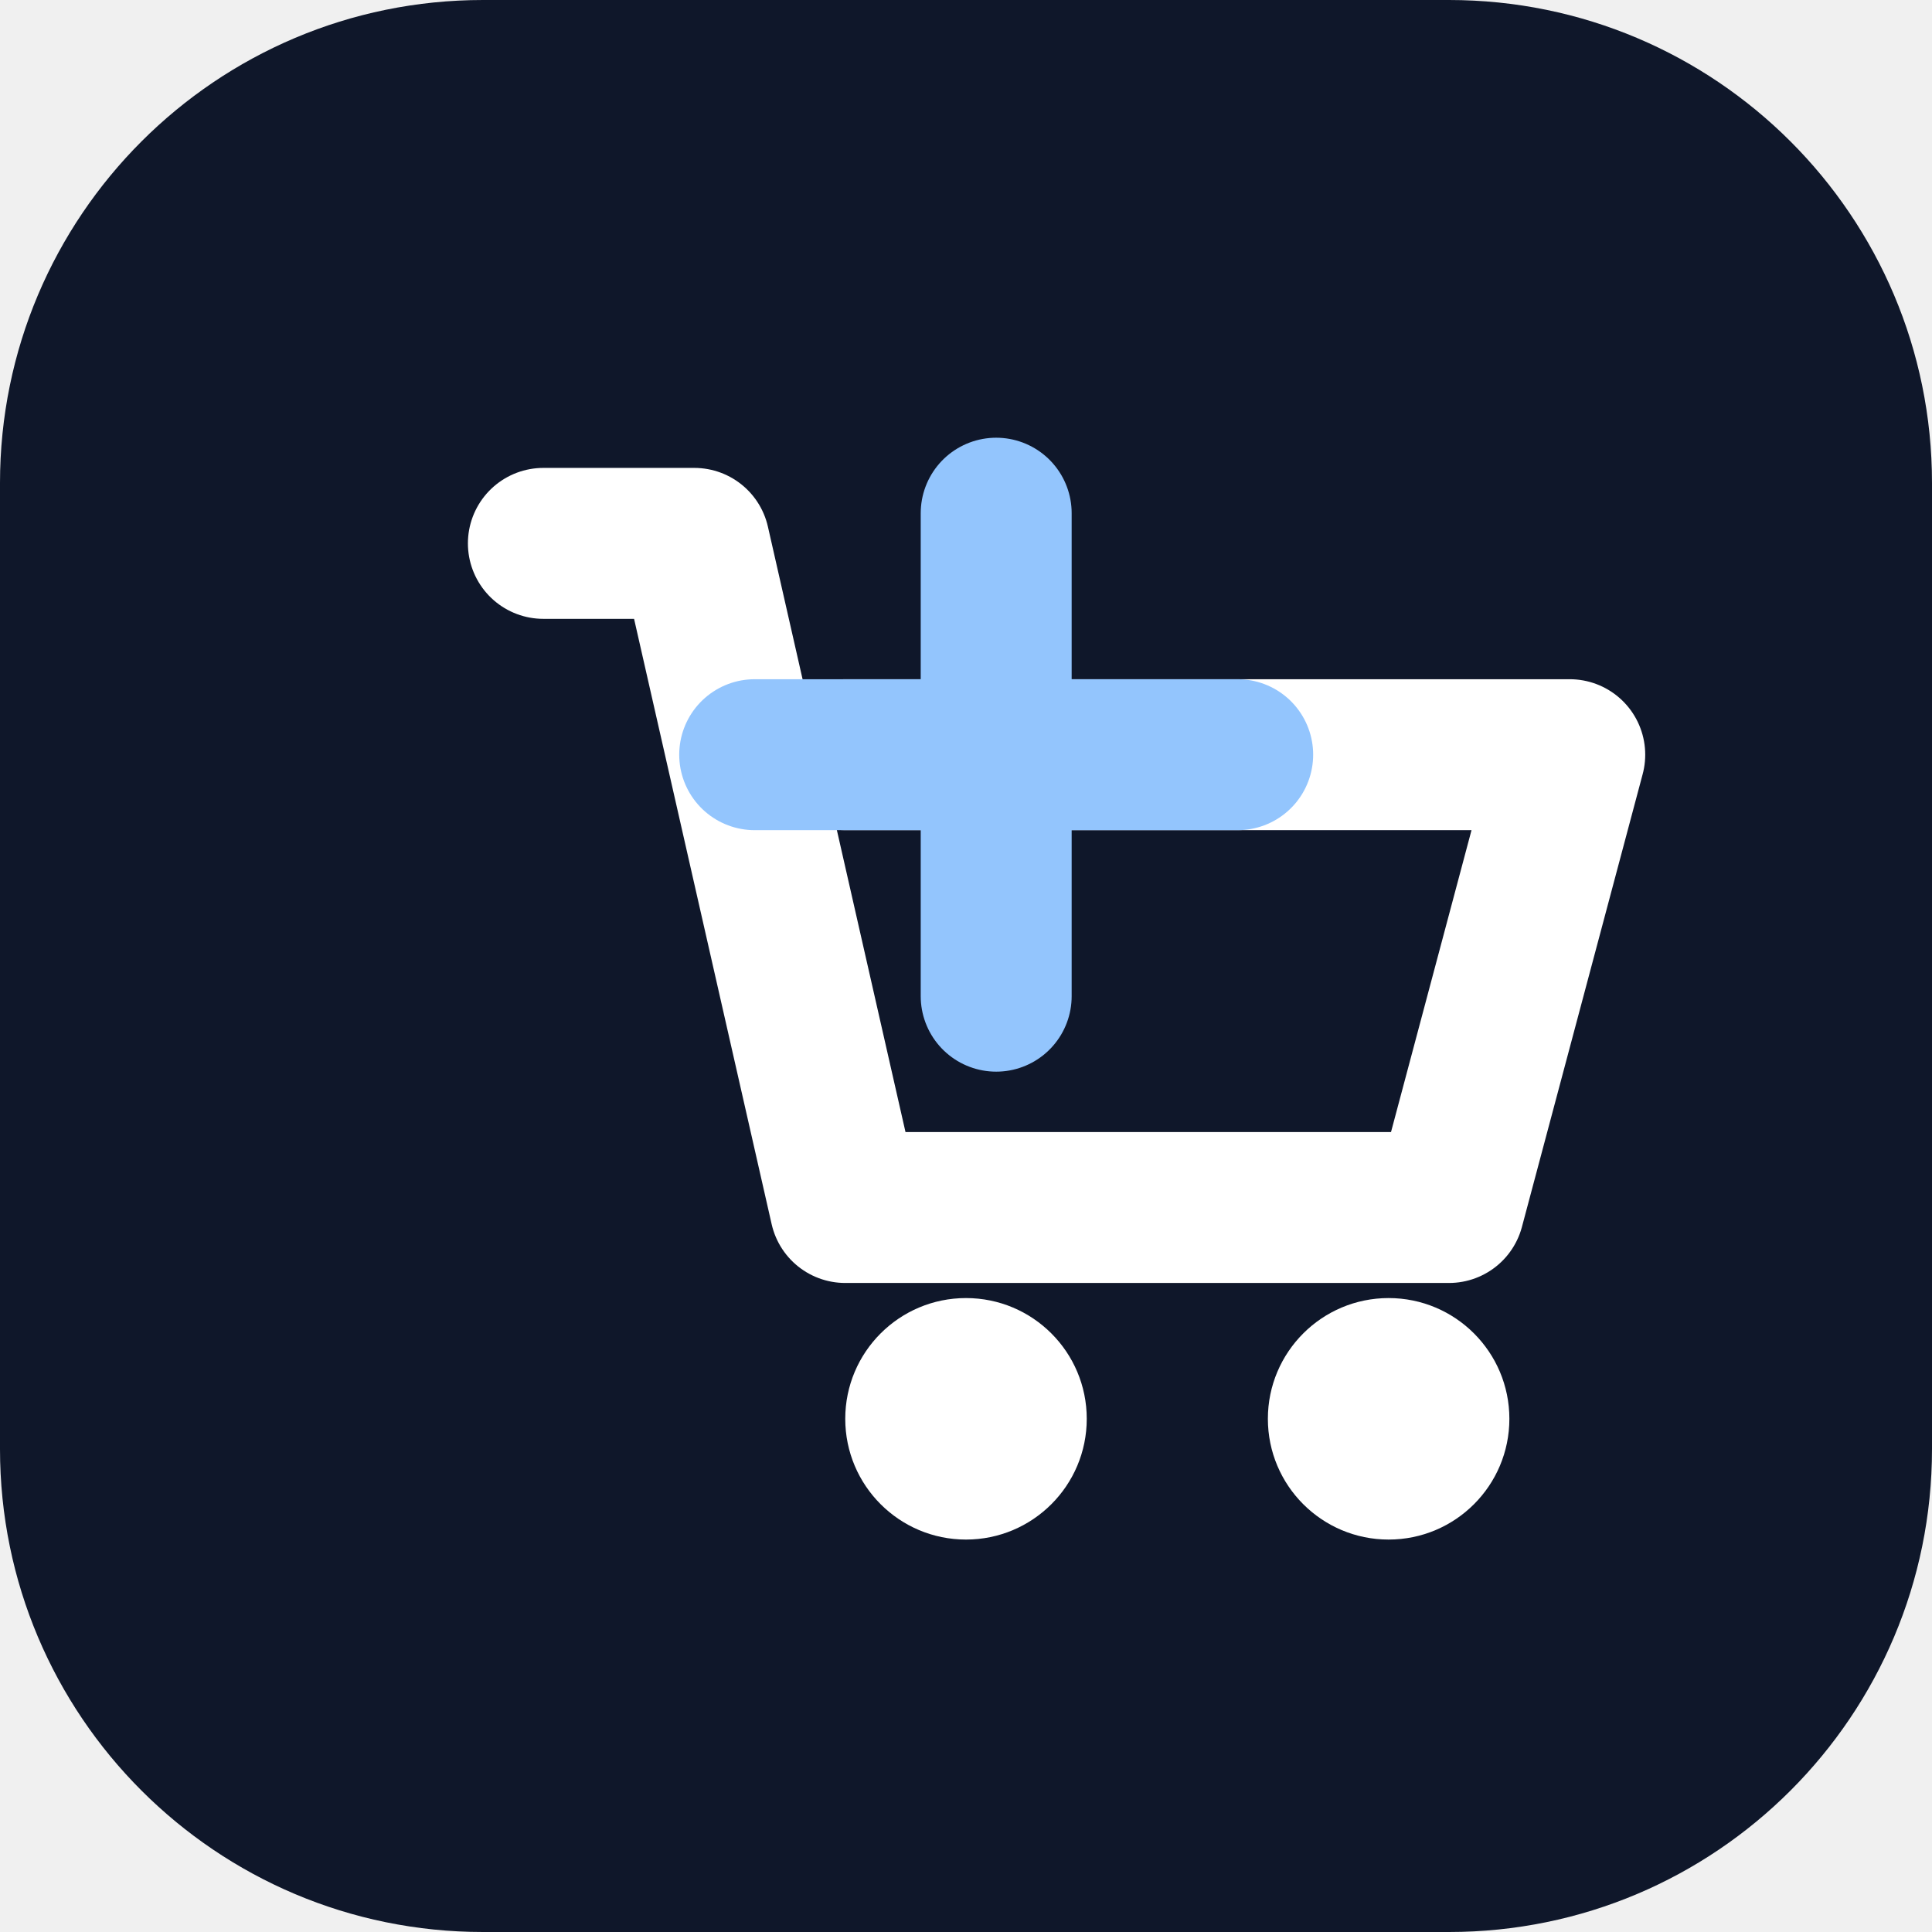
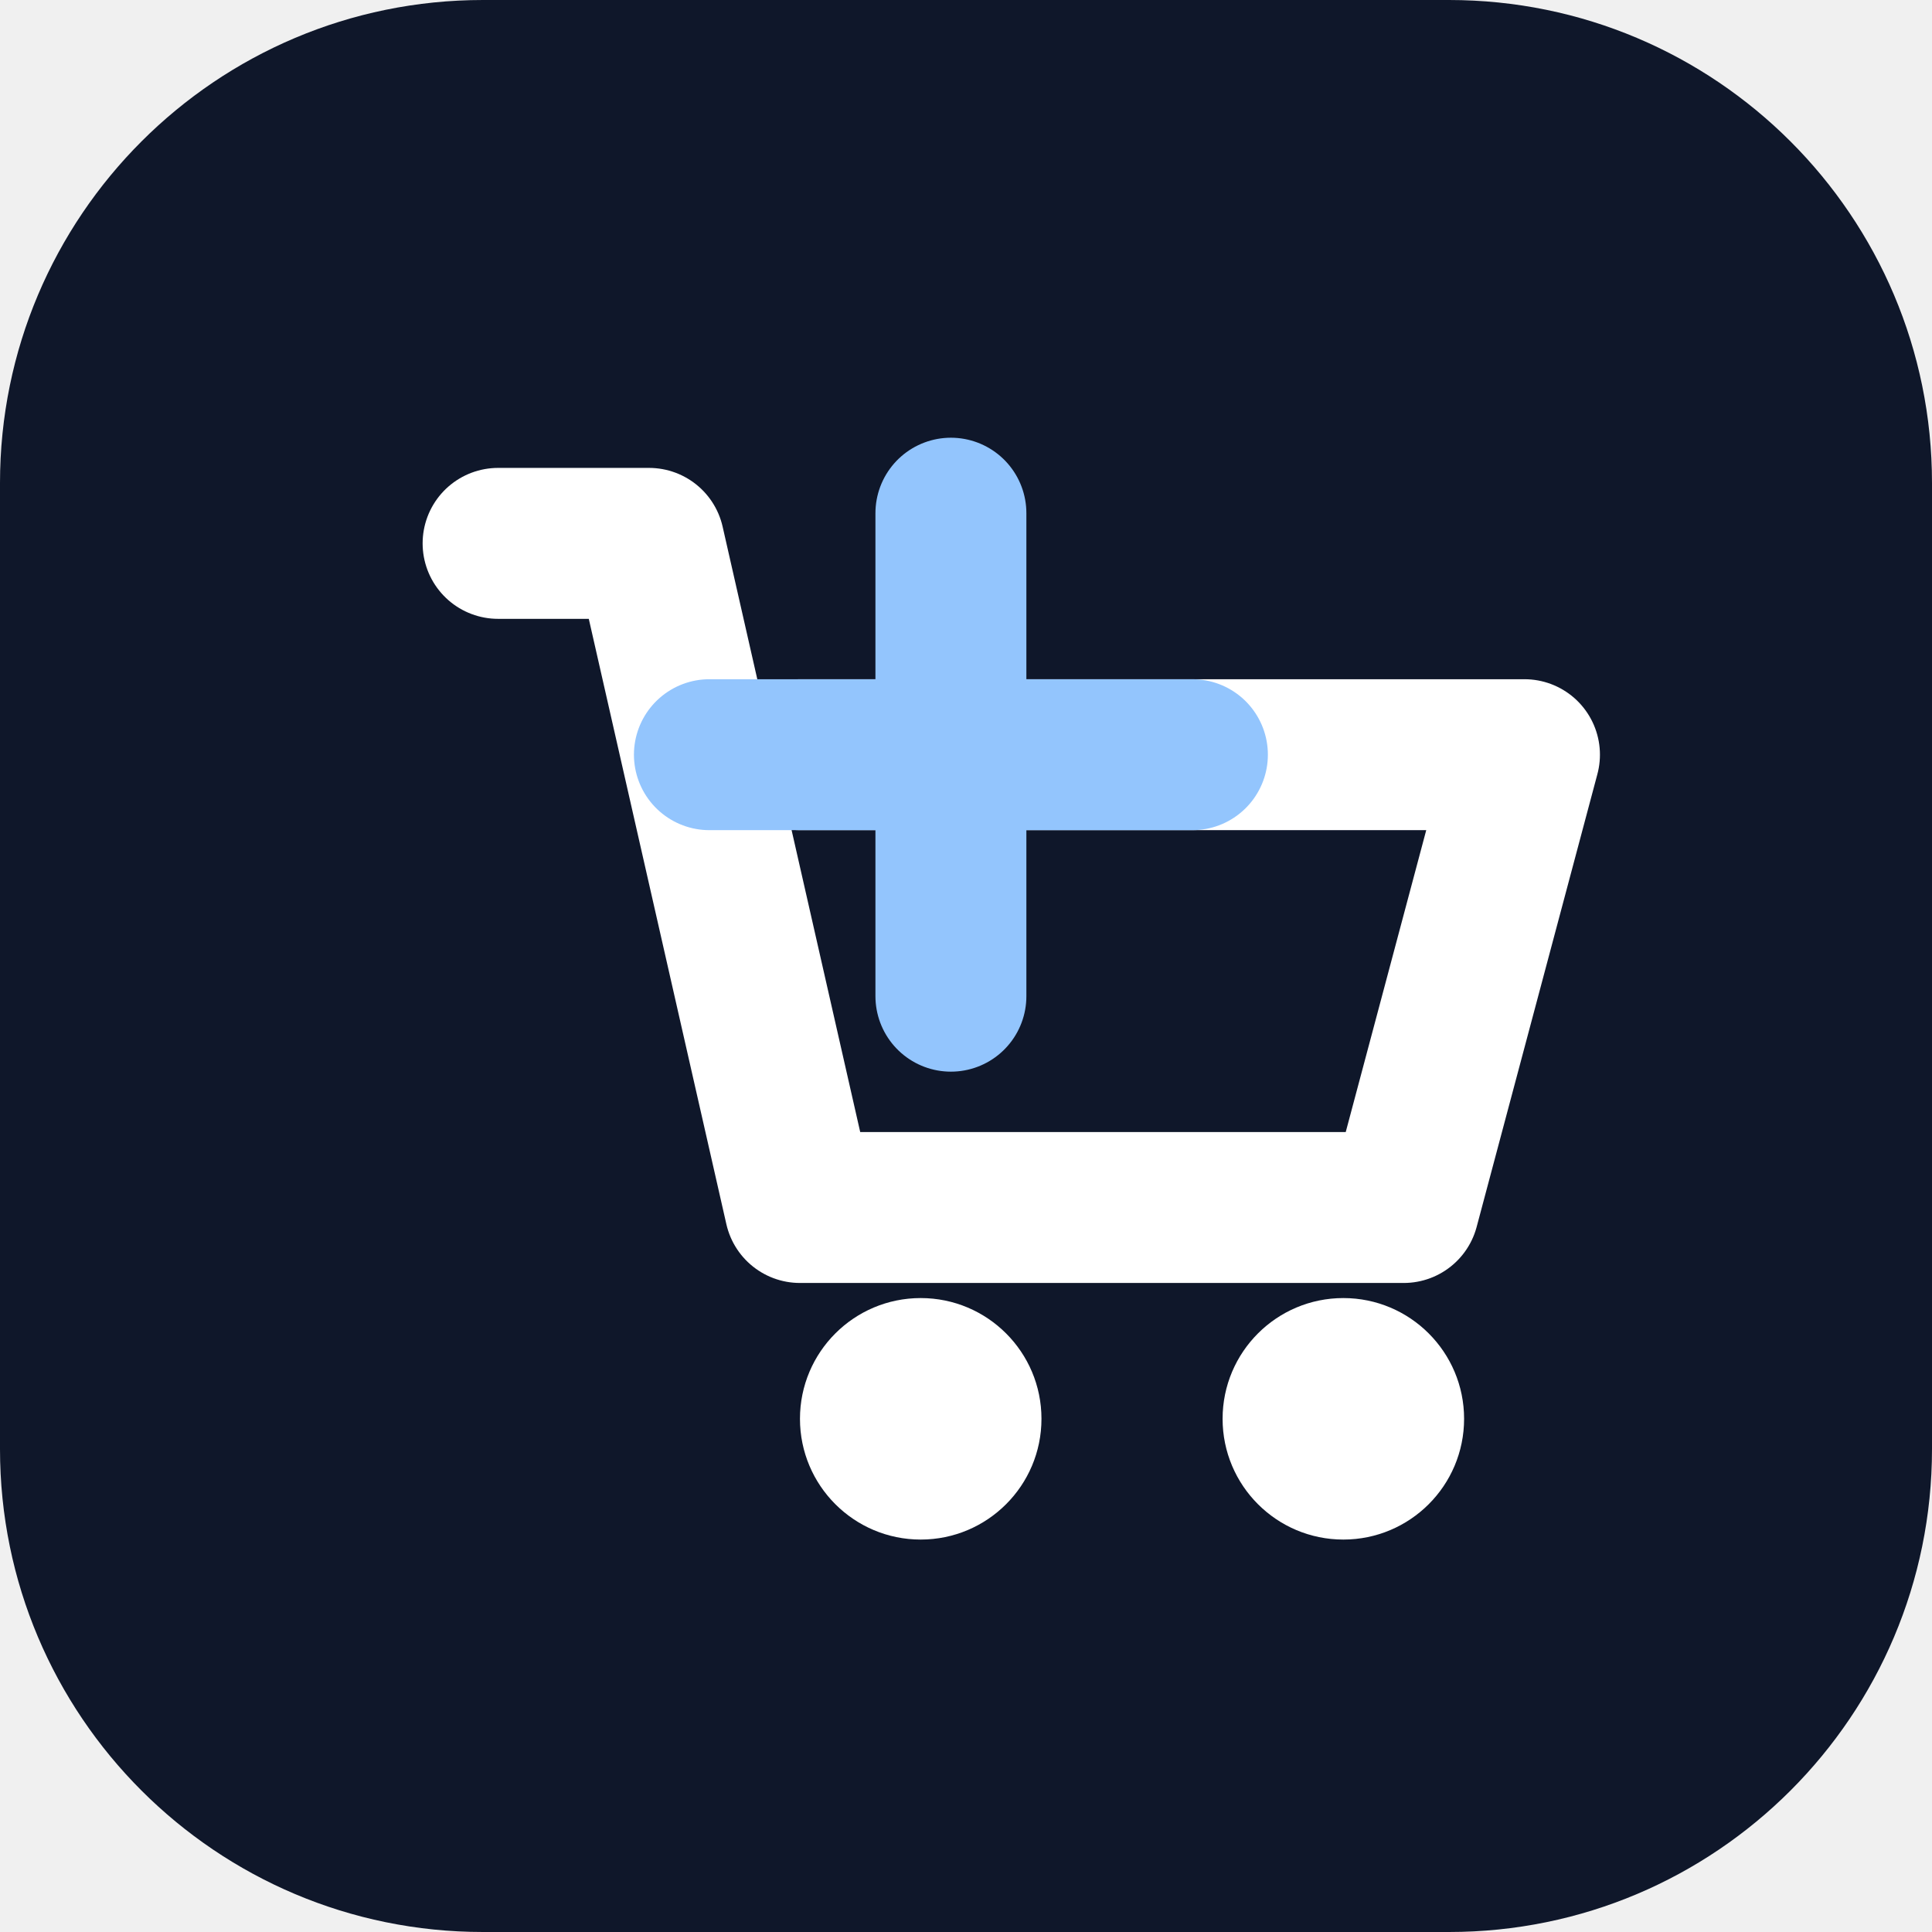
<svg xmlns="http://www.w3.org/2000/svg" viewBox="0 0 64 64">
  <rect width="64" height="64" rx="16" fill="#0f172a" />
-   <path d="M18 18h5l5 22h20l4-15H28" fill="none" stroke="#ffffff" stroke-linecap="round" stroke-linejoin="round" stroke-width="5" />
-   <path d="M33 17v16M25 25h16" stroke="#93c5fd" stroke-linecap="round" stroke-width="5" />
-   <circle cx="32" cy="47" r="4" fill="#ffffff" />
-   <circle cx="46" cy="47" r="4" fill="#ffffff" />
+   <g transform="translate(-1.5 0)">
+     <path d="M18 18h5l5 22h20l4-15H28" fill="none" stroke="#ffffff" stroke-linecap="round" stroke-linejoin="round" stroke-width="5" />
+     <path d="M33 17v16M25 25h16" stroke="#93c5fd" stroke-linecap="round" stroke-width="5" />
+     <circle cx="32" cy="47" r="4" fill="#ffffff" />
+     <circle cx="46" cy="47" r="4" fill="#ffffff" />
+   </g>
</svg>
